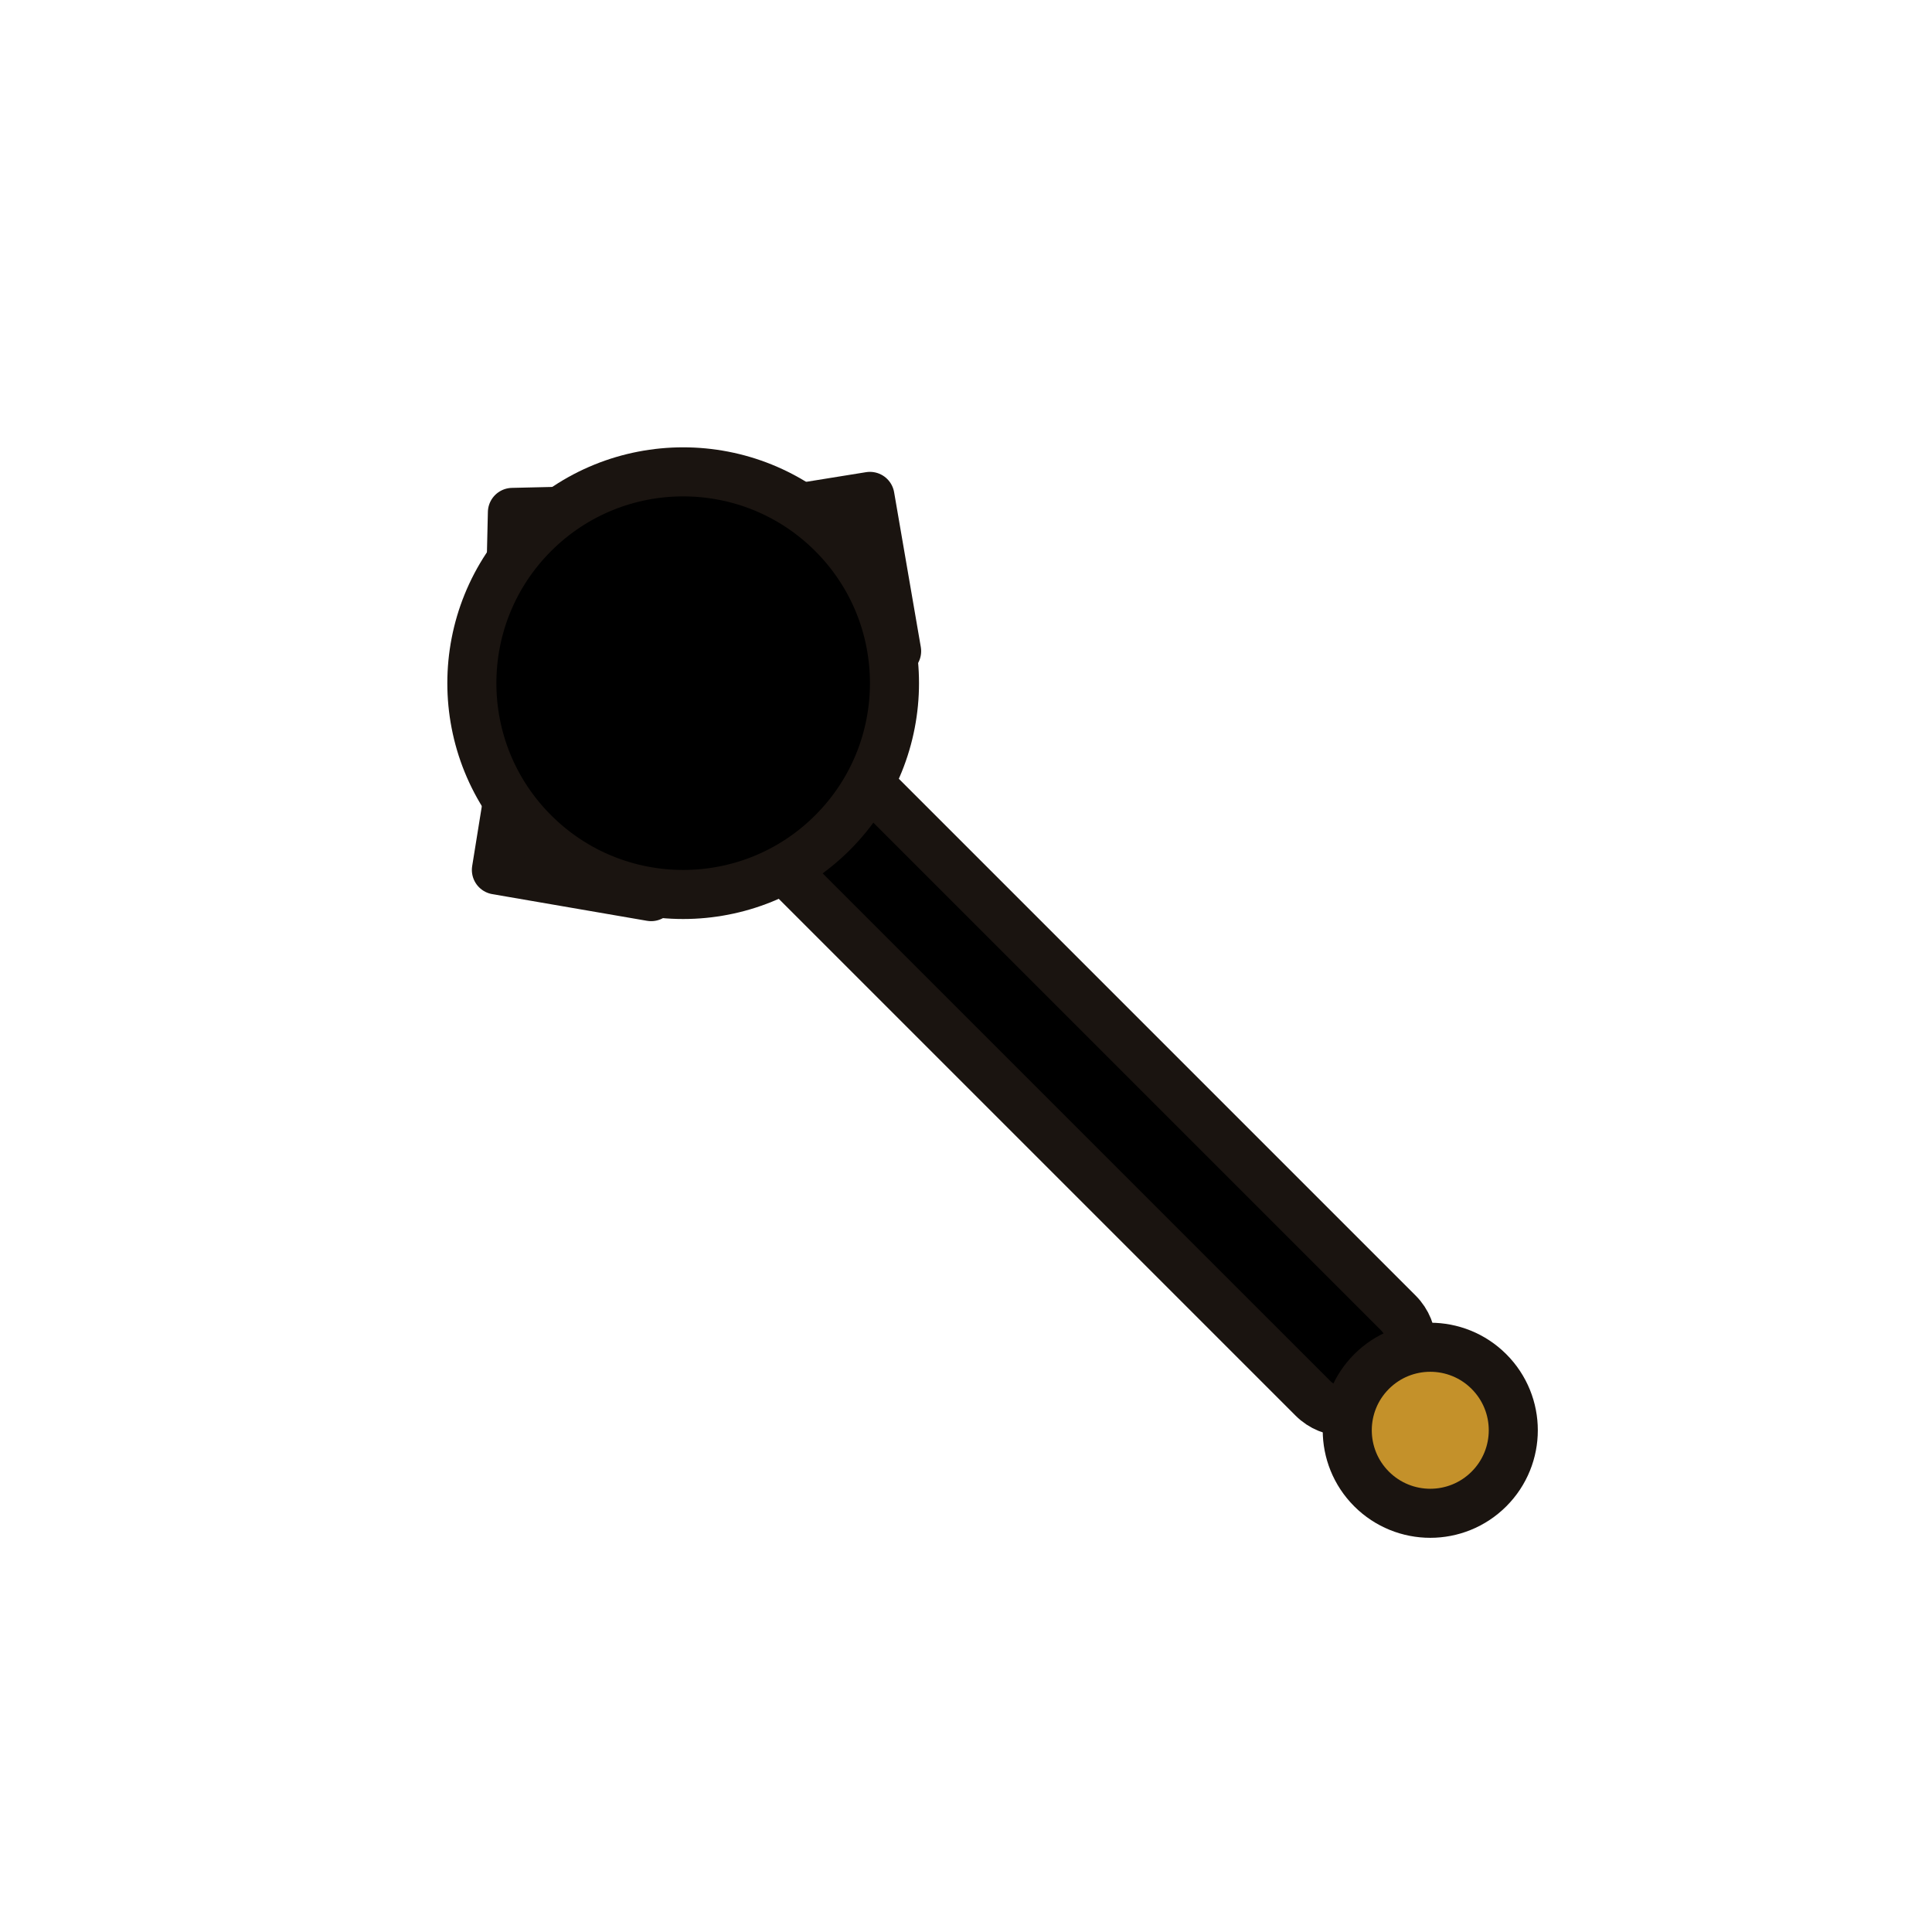
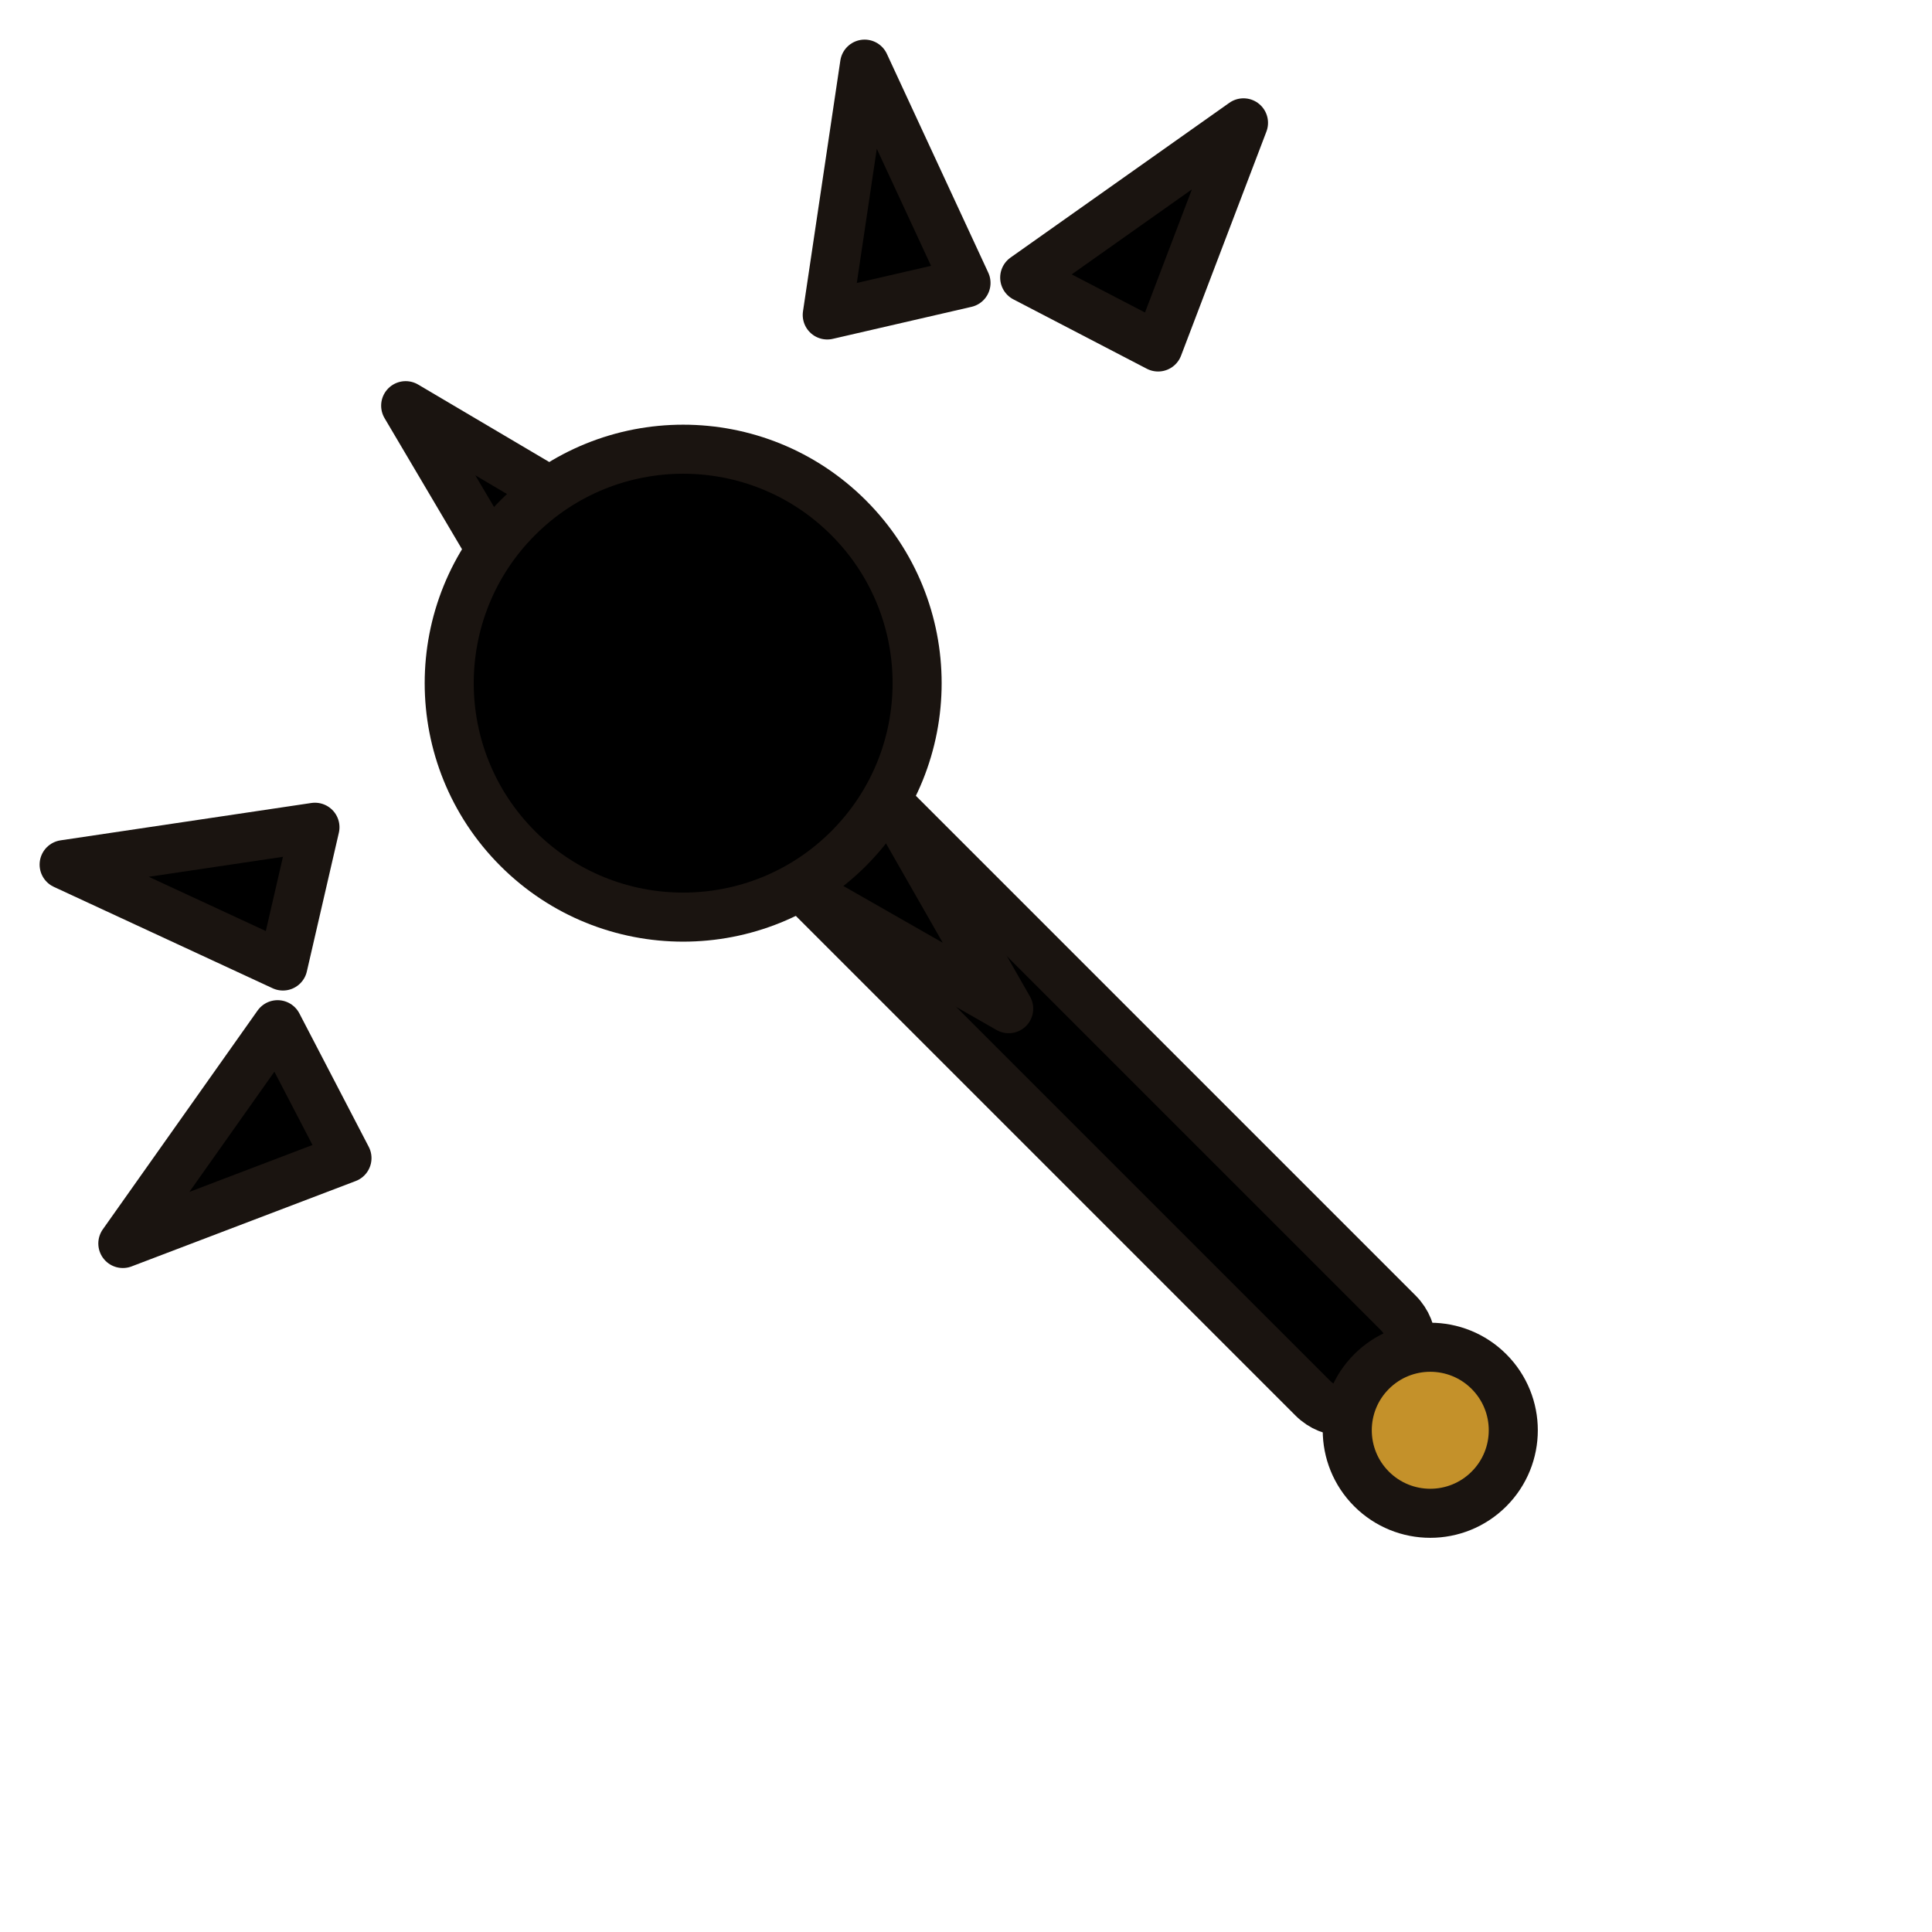
<svg xmlns="http://www.w3.org/2000/svg" viewBox="0 0 512 512">
  <defs>
    <radialGradient id="{{id}}_head" cx="0.4" cy="0.35" r="0.75">
      <stop offset="0" stop-color="{{light}}" />
      <stop offset="0.6" stop-color="{{base}}" />
      <stop offset="1" stop-color="{{shade}}" />
    </radialGradient>
    <linearGradient id="{{id}}_shaft" x1="0" y1="0" x2="1" y2="0">
      <stop offset="0" stop-color="{{base}}" />
      <stop offset="1" stop-color="{{shade}}" />
    </linearGradient>
  </defs>
  <g transform="rotate(-45 256 256)" stroke="#1a1410" stroke-width="13" stroke-linejoin="round" stroke-linecap="round">
-     <rect x="240" y="170" width="32" height="244" rx="12" fill="url(#{{id}}_shaft)" />
-     <polygon points="256,86 300,128 256,150 212,128" fill="{{shade}}" />
-     <polygon points="186,150 222,124 244,160 210,184" fill="{{shade}}" />
-     <polygon points="326,150 290,124 268,160 302,184" fill="{{shade}}" />
-     <circle cx="256" cy="150" r="56" fill="url(#{{id}}_head)" />
-     <circle cx="238" cy="134" r="14" fill="{{light}}" stroke="none" />
+     <rect x="240" y="180" width="32" height="234" rx="12" fill="url(#{{id}}_shaft)" />
+     <g fill="{{shade}}">
+       <polygon points="256,46 238,116 274,116" />
+       <polygon points="466,150 396,138 408,176" />
+       <polygon points="46,150 116,138 104,176" />
+       <polygon points="406,68 352,108 384,128" />
+       <polygon points="106,68 160,108 128,128" />
+       <polygon points="256,272 238,206 274,206" />
+     </g>
+     <circle cx="256" cy="150" r="62" fill="url(#{{id}}_head)" />
+     <circle cx="234" cy="130" r="15" fill="{{light}}" stroke="none" />
    <circle cx="256" cy="430" r="22" fill="#c4912a" />
  </g>
</svg>
